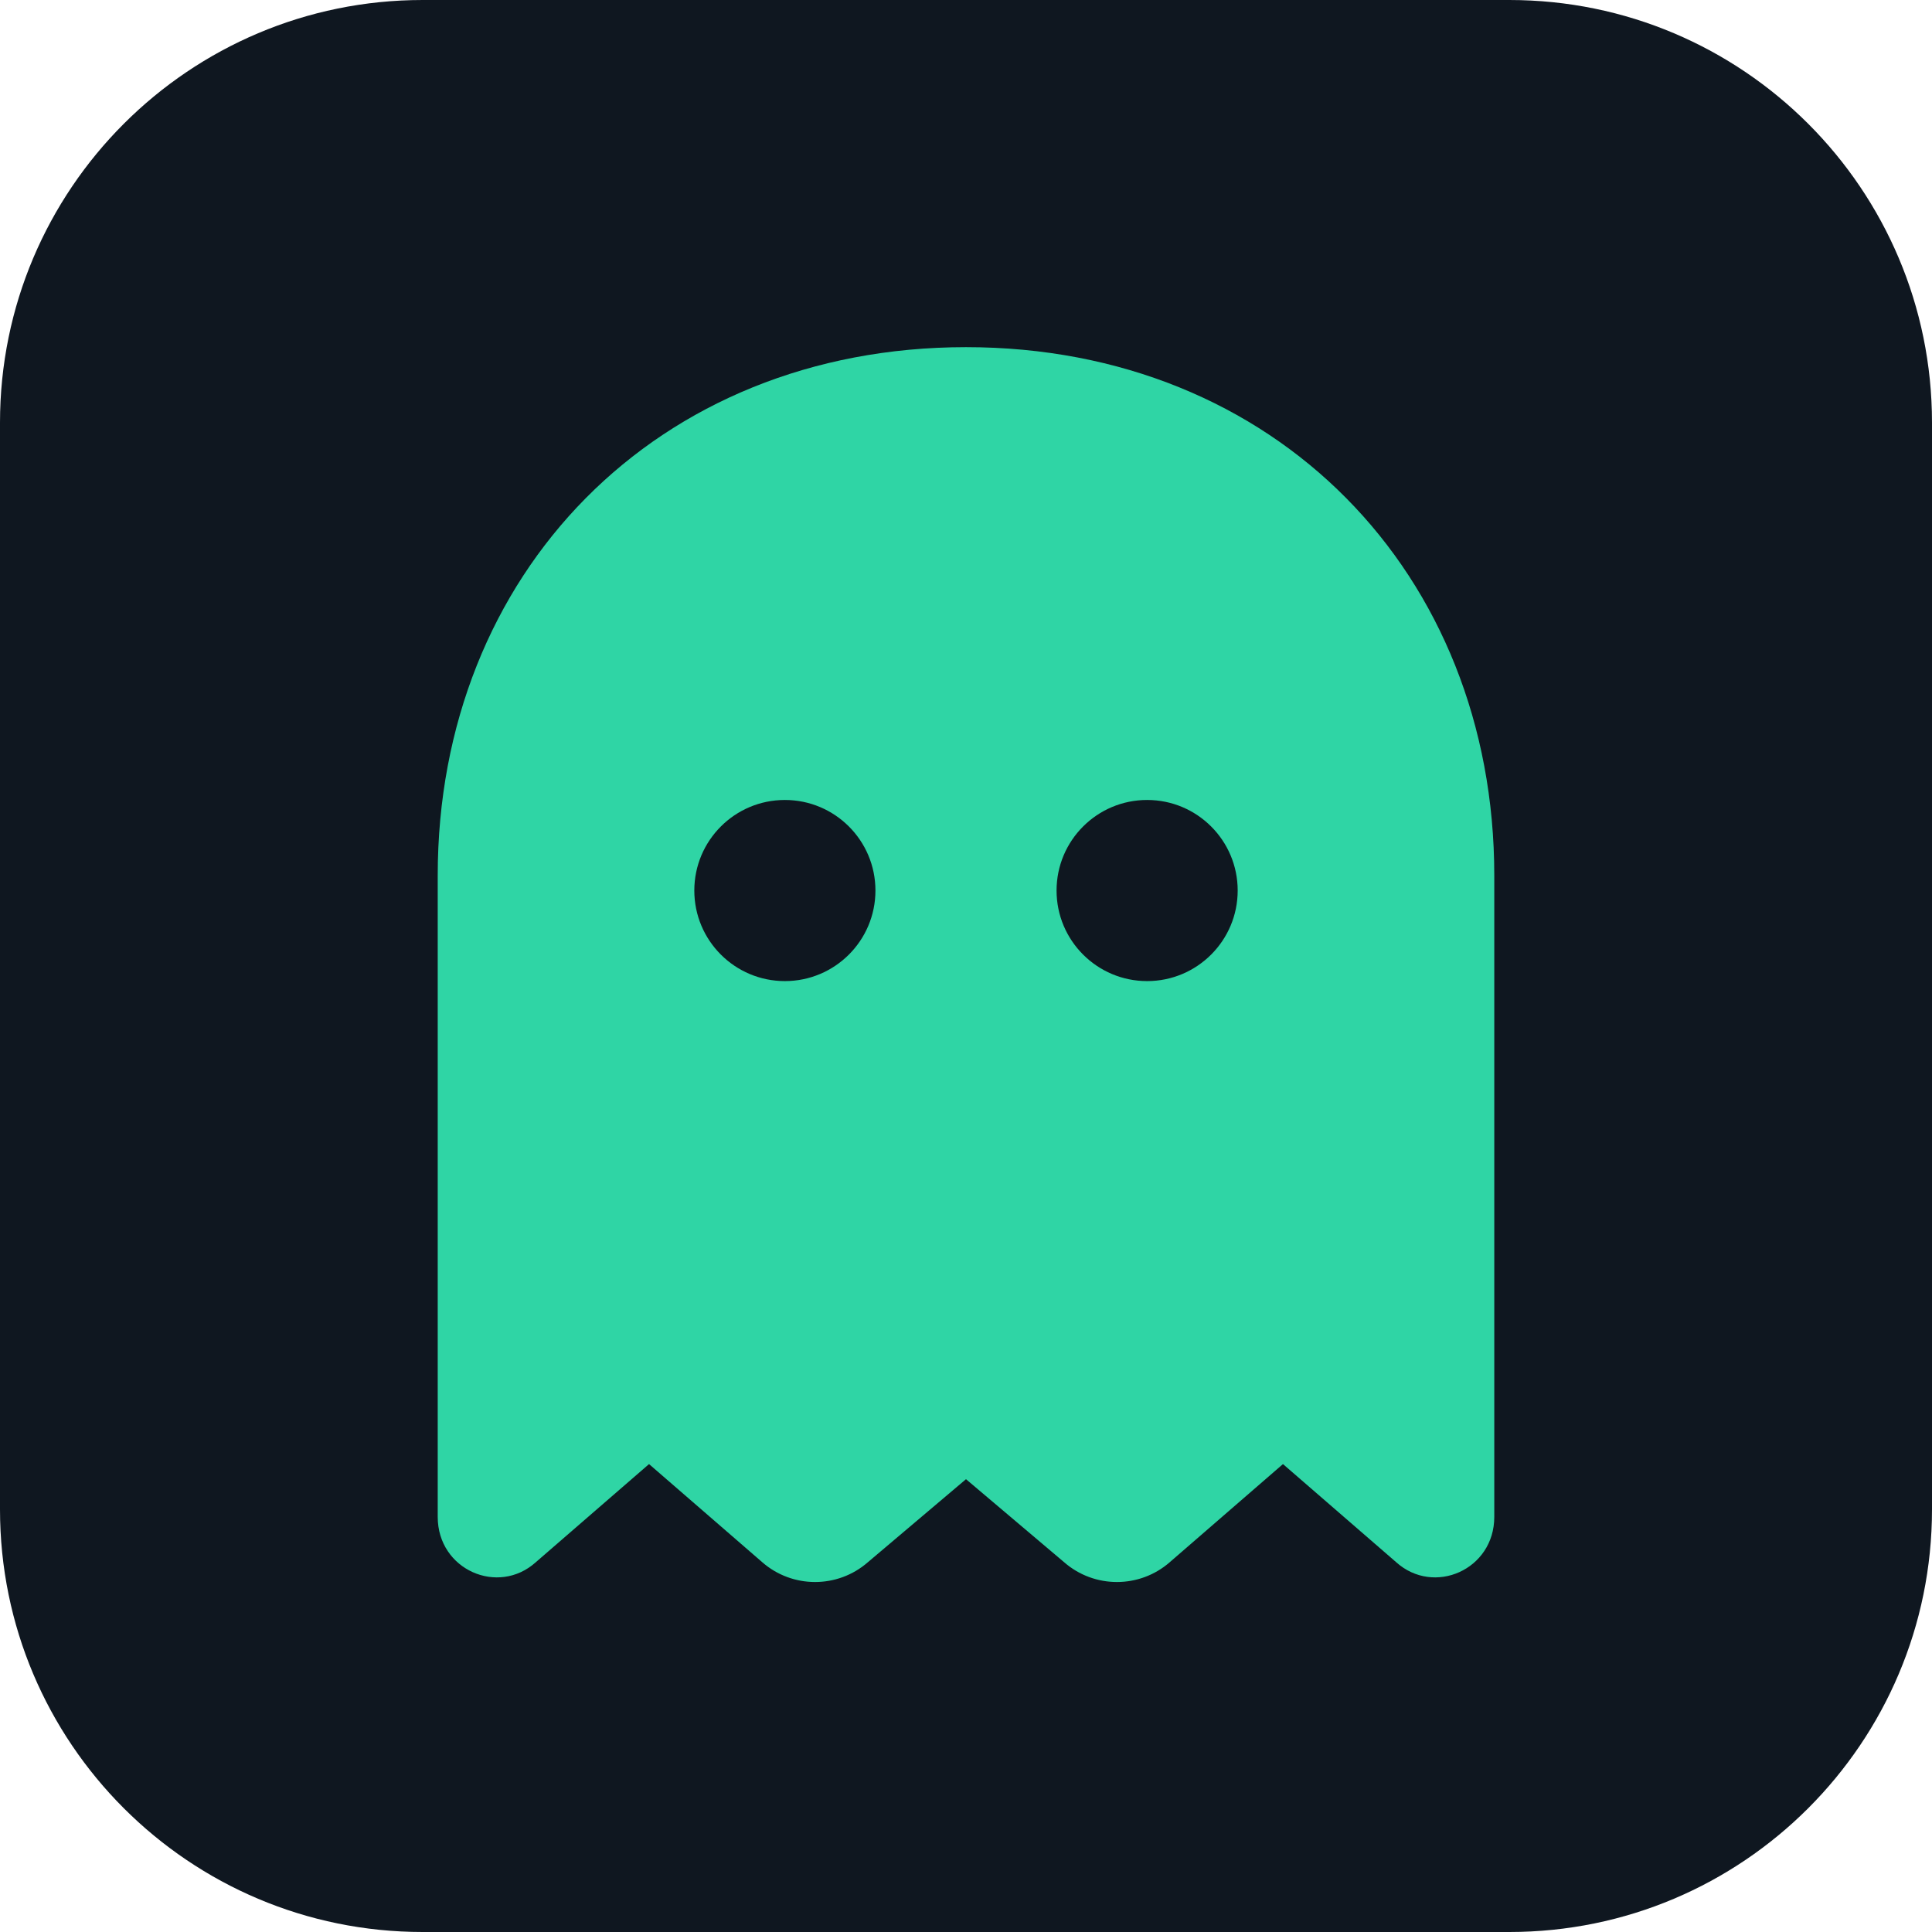
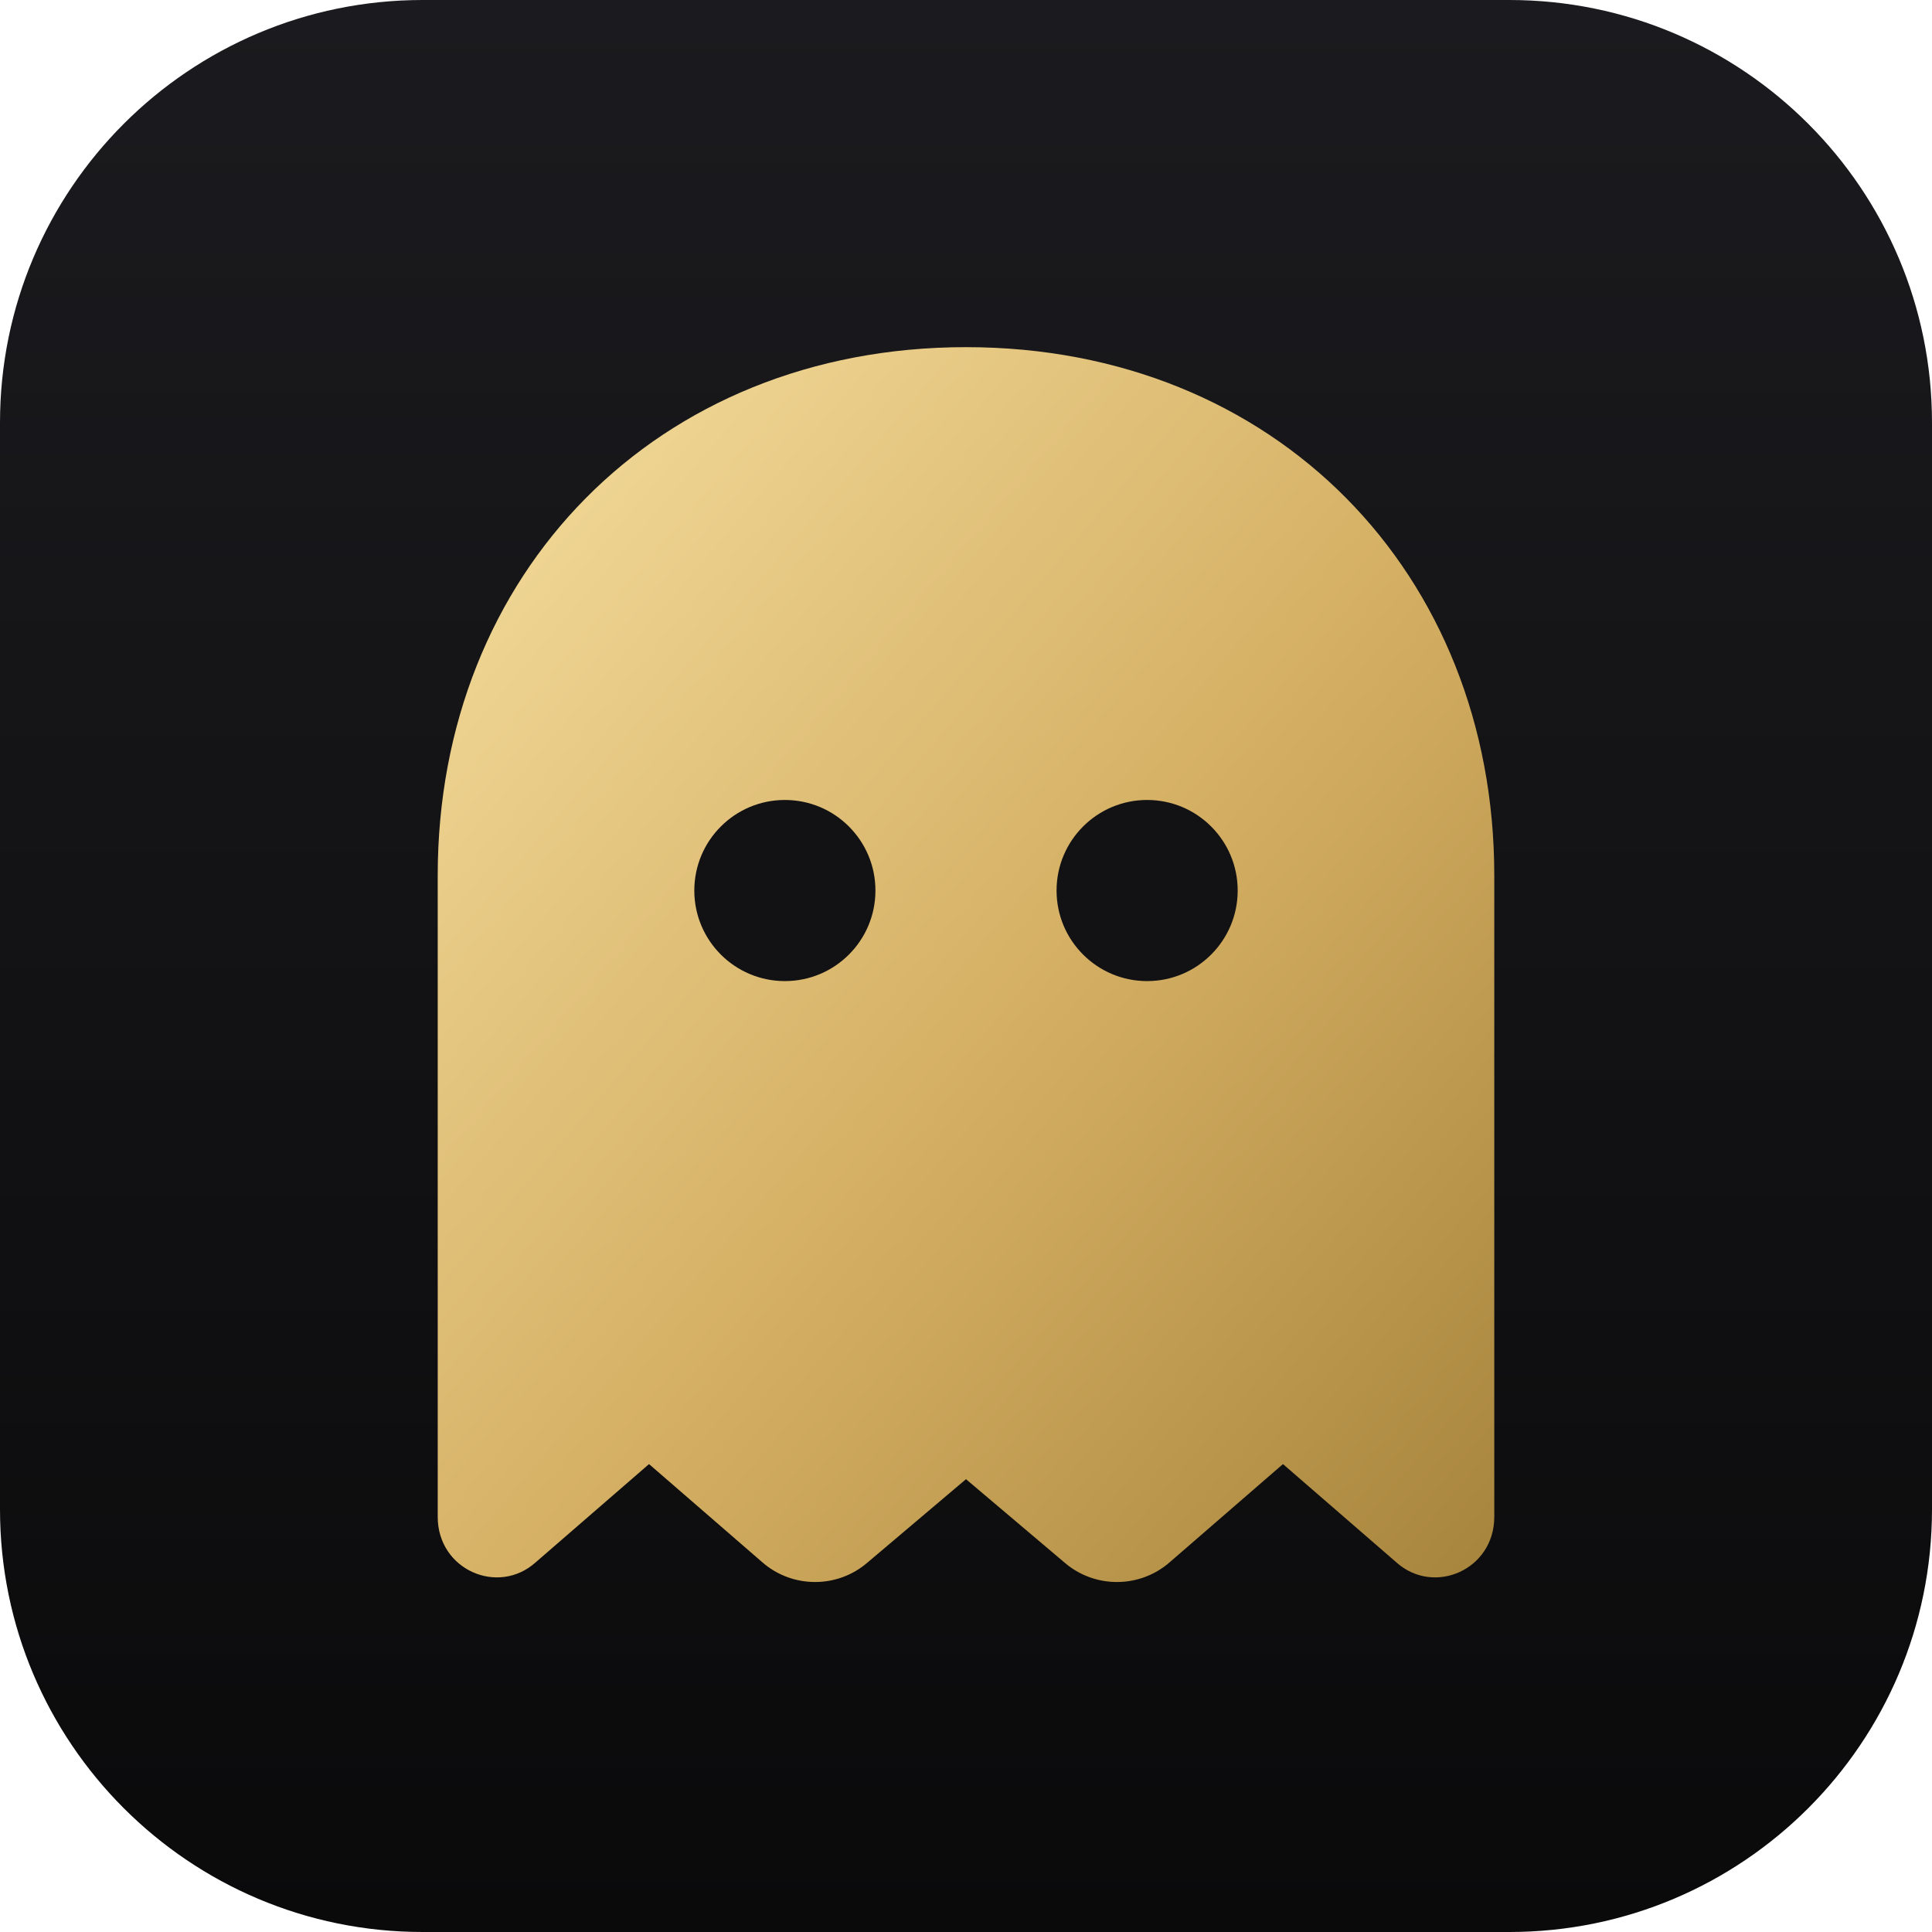
<svg xmlns="http://www.w3.org/2000/svg" viewBox="0 0 512 512">
-   <rect width="512" height="512" rx="112" fill="#0f1720" />
-   <path d="M256 92c-82 0-140 60-140 140v170c0 14 16 21 26 12l30-26 30 26c8 7 20 7 28 0l26-22 26 22c8 7 20 7 28 0l30-26 30 26c10 9 26 2 26-12V232c0-80-58-140-140-140z" fill="#2fd5a5" />
-   <circle cx="208" cy="236" r="24" fill="#0f1720" />
-   <circle cx="304" cy="236" r="24" fill="#0f1720" />
+   <defs>
+     <linearGradient id="b" x1="0" y1="0" x2="0" y2="1">
+       <stop offset="0" stop-color="#1b1a1e" />
+       <stop offset="1" stop-color="#0a0a0b" />
+     </linearGradient>
+     <linearGradient id="g" x1="0" y1="0" x2="1" y2="1">
+       <stop offset="0" stop-color="#f6dfa0" />
+       <stop offset=".55" stop-color="#d4af63" />
+       <stop offset="1" stop-color="#a7843c" />
+     </linearGradient>
+   </defs>
+   <rect width="512" height="512" rx="112" fill="url(#b)" />
+   <path d="M256 92c-82 0-140 60-140 140v170c0 14 16 21 26 12l30-26 30 26c8 7 20 7 28 0l26-22 26 22c8 7 20 7 28 0l30-26 30 26c10 9 26 2 26-12V232c0-80-58-140-140-140z" fill="url(#g)" />
+   <circle cx="208" cy="236" r="24" fill="#121114" />
+   <circle cx="304" cy="236" r="24" fill="#121114" />
</svg>
